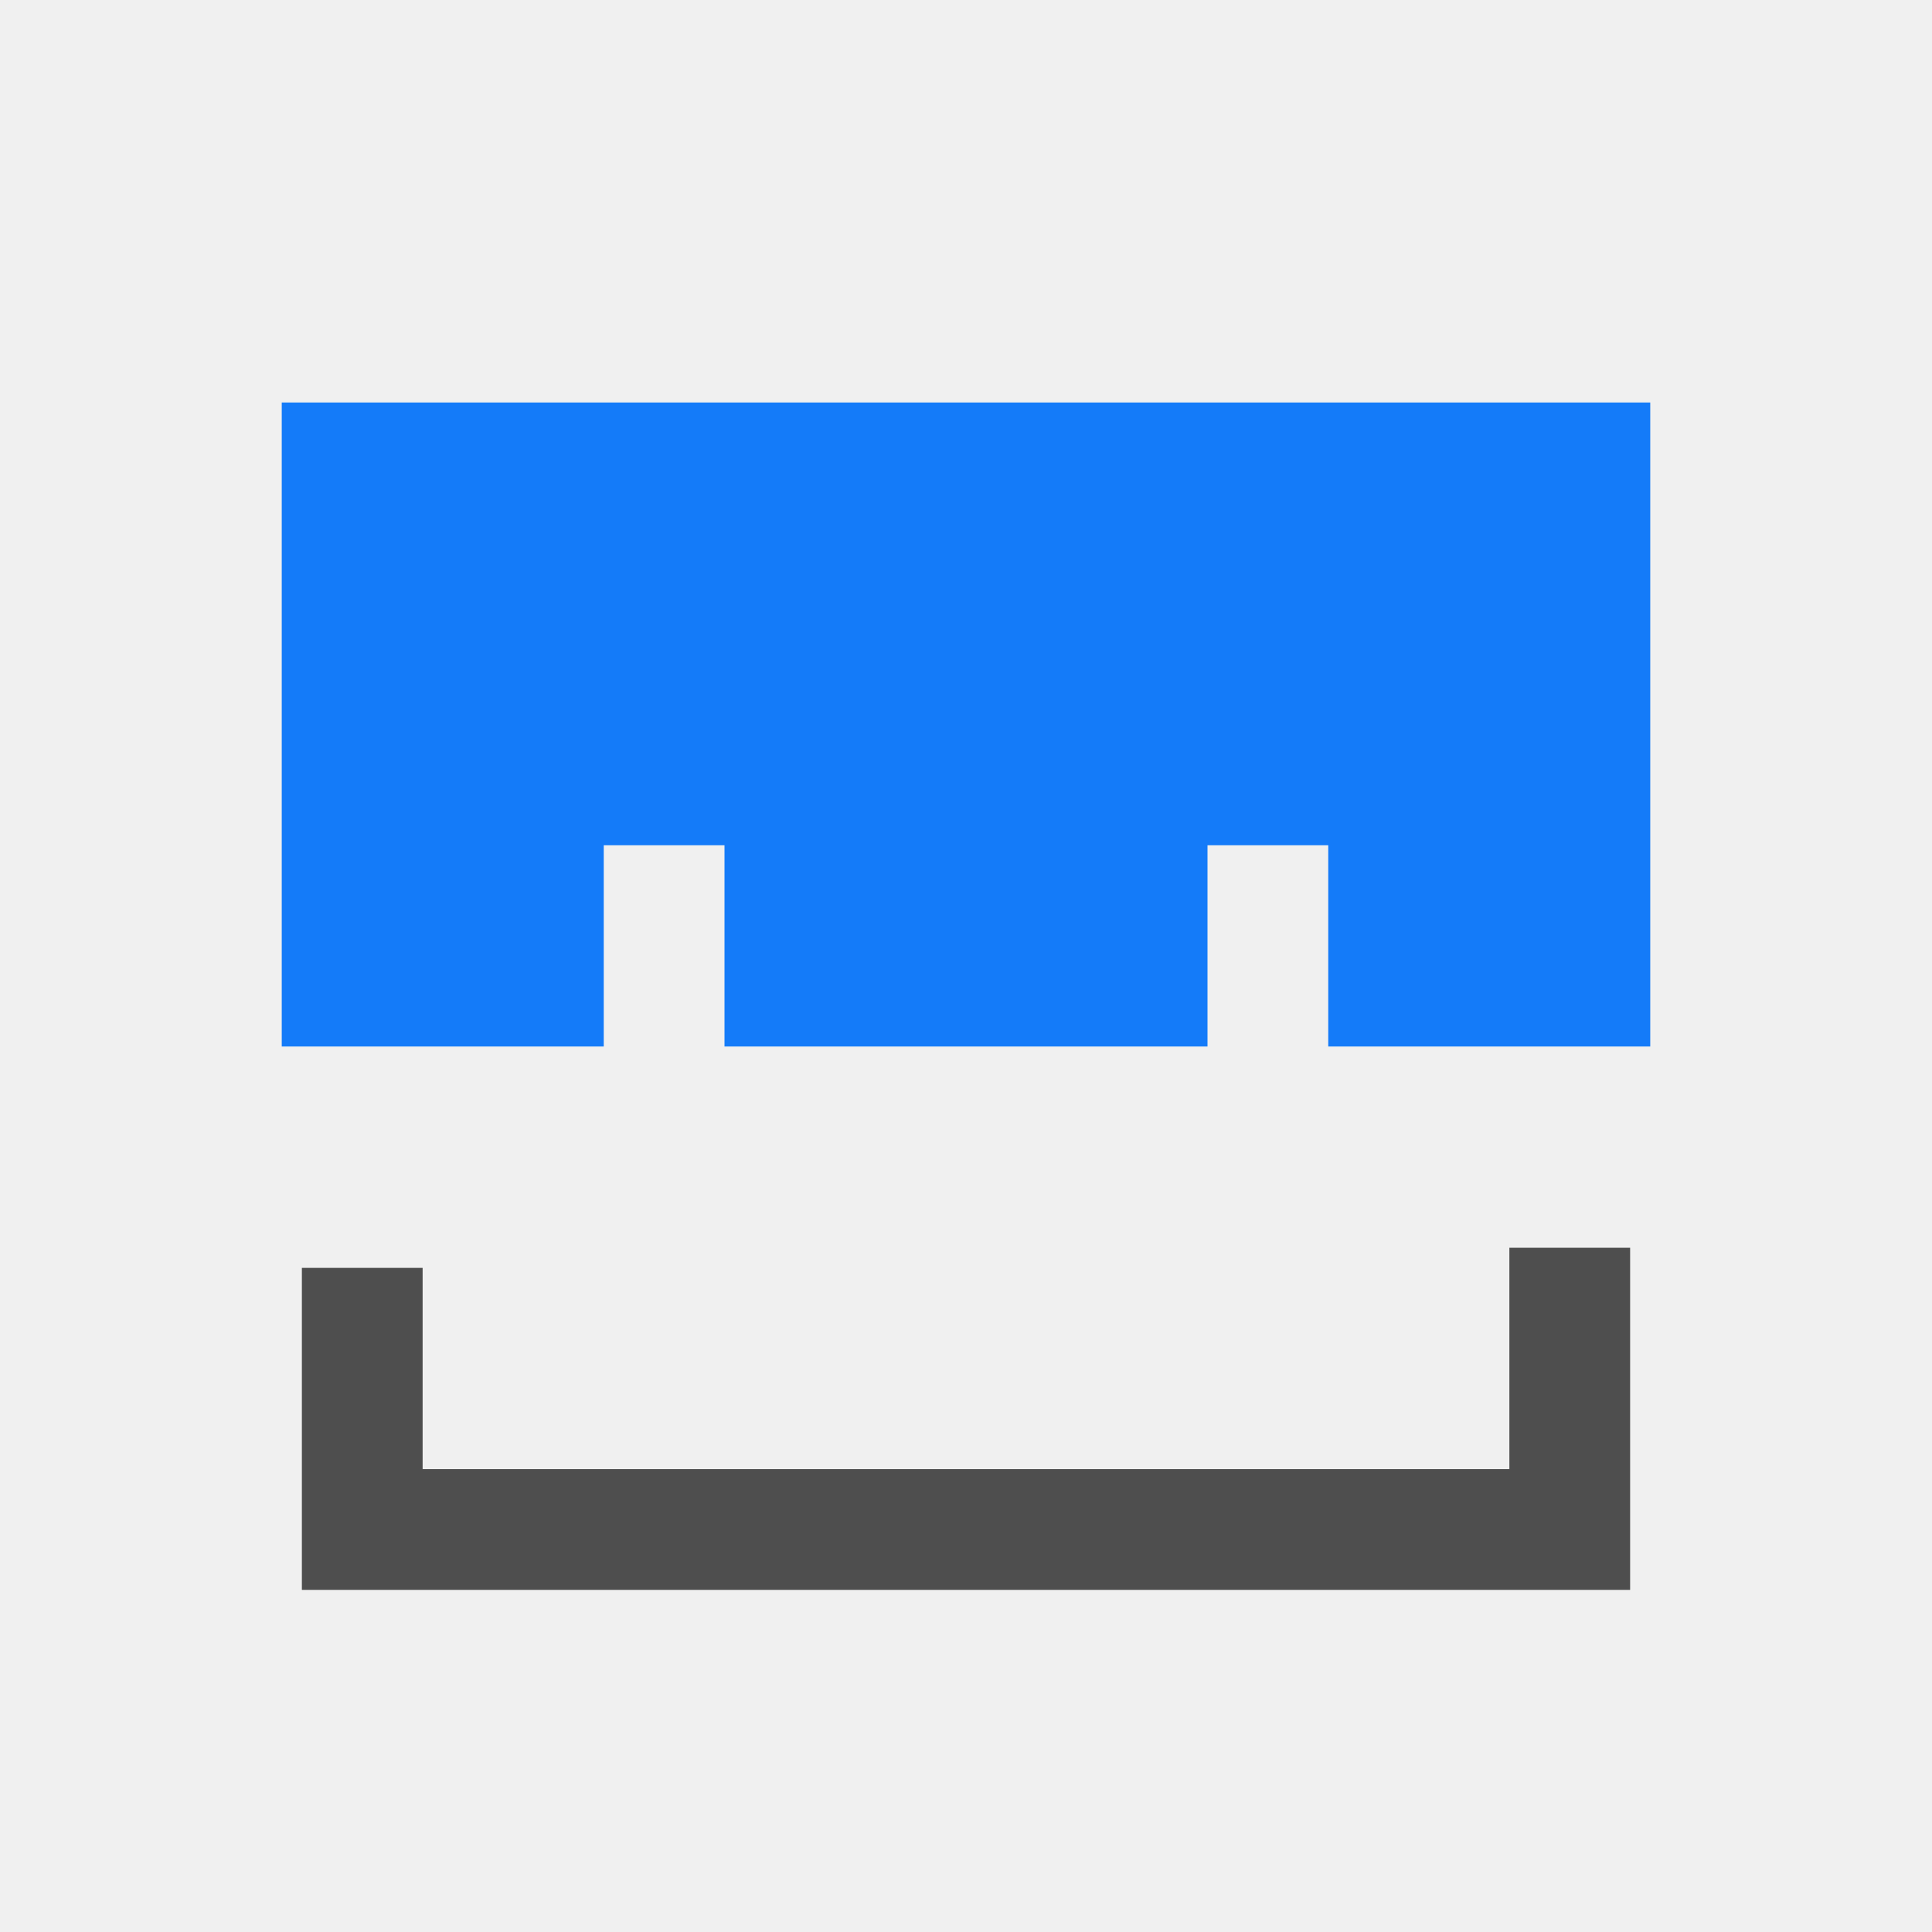
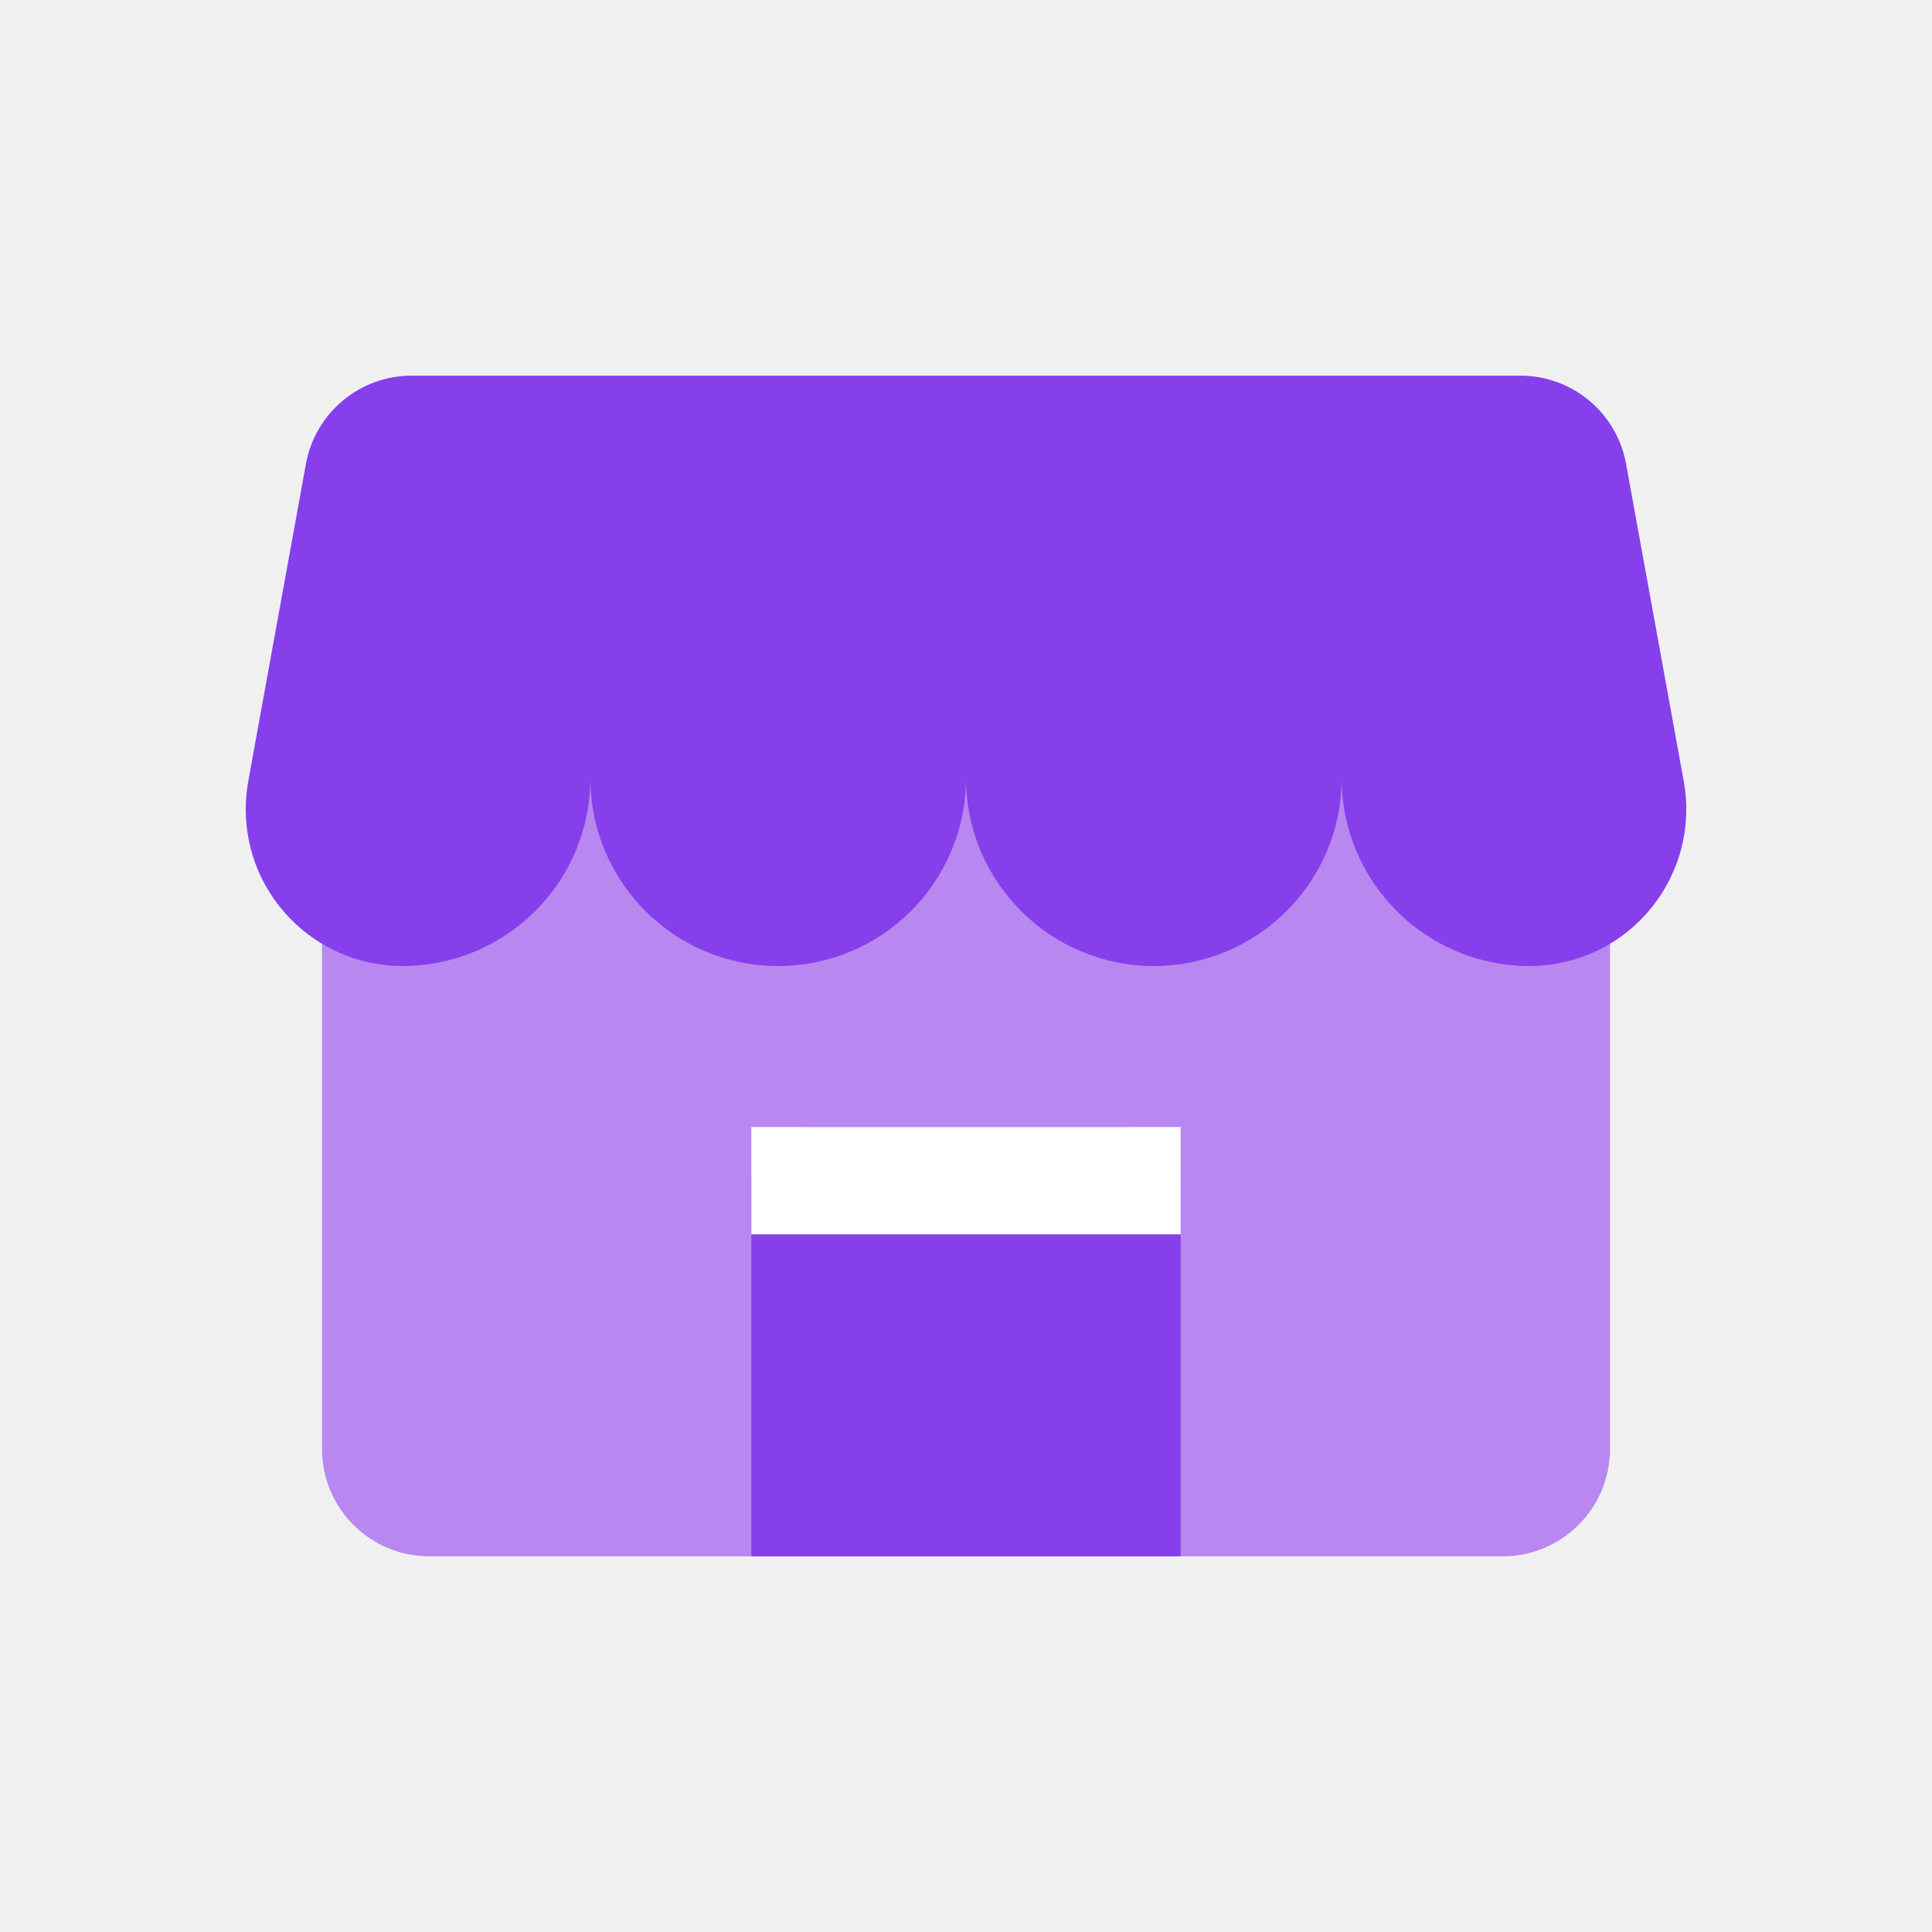
- <svg xmlns="http://www.w3.org/2000/svg" width="48" height="48" viewBox="0 0 48 48">
+ <svg xmlns="http://www.w3.org/2000/svg" width="36" height="36" viewBox="0 0 36 36">
  <g fill="none" fill-rule="evenodd">
-     <g>
-       <path d="M0 0H48V48H0z" transform="translate(-47 -378) translate(18 240) translate(29 138)" />
-     </g>
-     <path fill="#147BF9" d="M7 10L41 10 41 26 33 26 33 21 30 21 30 26 18 26 18 21 15 21 15 26 7 26z" transform="translate(-47 -378) translate(18 240) translate(29 138)" />
-     <path stroke="#4E4E4E" stroke-width="3" d="M9 31.5L9 38 39 38 39 31" transform="translate(-47 -378) translate(18 240) translate(29 138)" />
+     <path fill="#B888F0" d="M6 13h24v14c0 1.105-.895 2-2 2H8c-1.105 0-2-.895-2-2V13z" transform="translate(-204 -323) translate(192 313) translate(12 10)" />
+     <path fill="#863FEA" d="M7.67 7H11v7.5c0 1.933-1.567 3.5-3.5 3.5-1.613 0-2.921-1.308-2.921-2.921 0-.175.016-.35.047-.523l1.075-5.914C5.874 7.692 6.703 7 7.67 7zM11 7h7v7.5c0 1.933-1.567 3.5-3.5 3.5S11 16.433 11 14.5V7zM18 7h7v7.5c0 1.933-1.567 3.5-3.5 3.5S18 16.433 18 14.5V7zM25 7h3.33c.967 0 1.796.691 1.969 1.642l1.075 5.914c.288 1.588-.764 3.108-2.351 3.397-.173.031-.348.047-.523.047-1.933 0-3.5-1.567-3.5-3.5V7zM15 21h6c.552 0 1 .448 1 1v7h-8v-7c0-.552.448-1 1-1z" transform="translate(-204 -323) translate(192 313) translate(12 10)" />
+     <path fill="#FFF" d="M22 21L22 23 14 23 14 21z" transform="translate(-204 -323) translate(192 313) translate(12 10)" />
  </g>
</svg>
